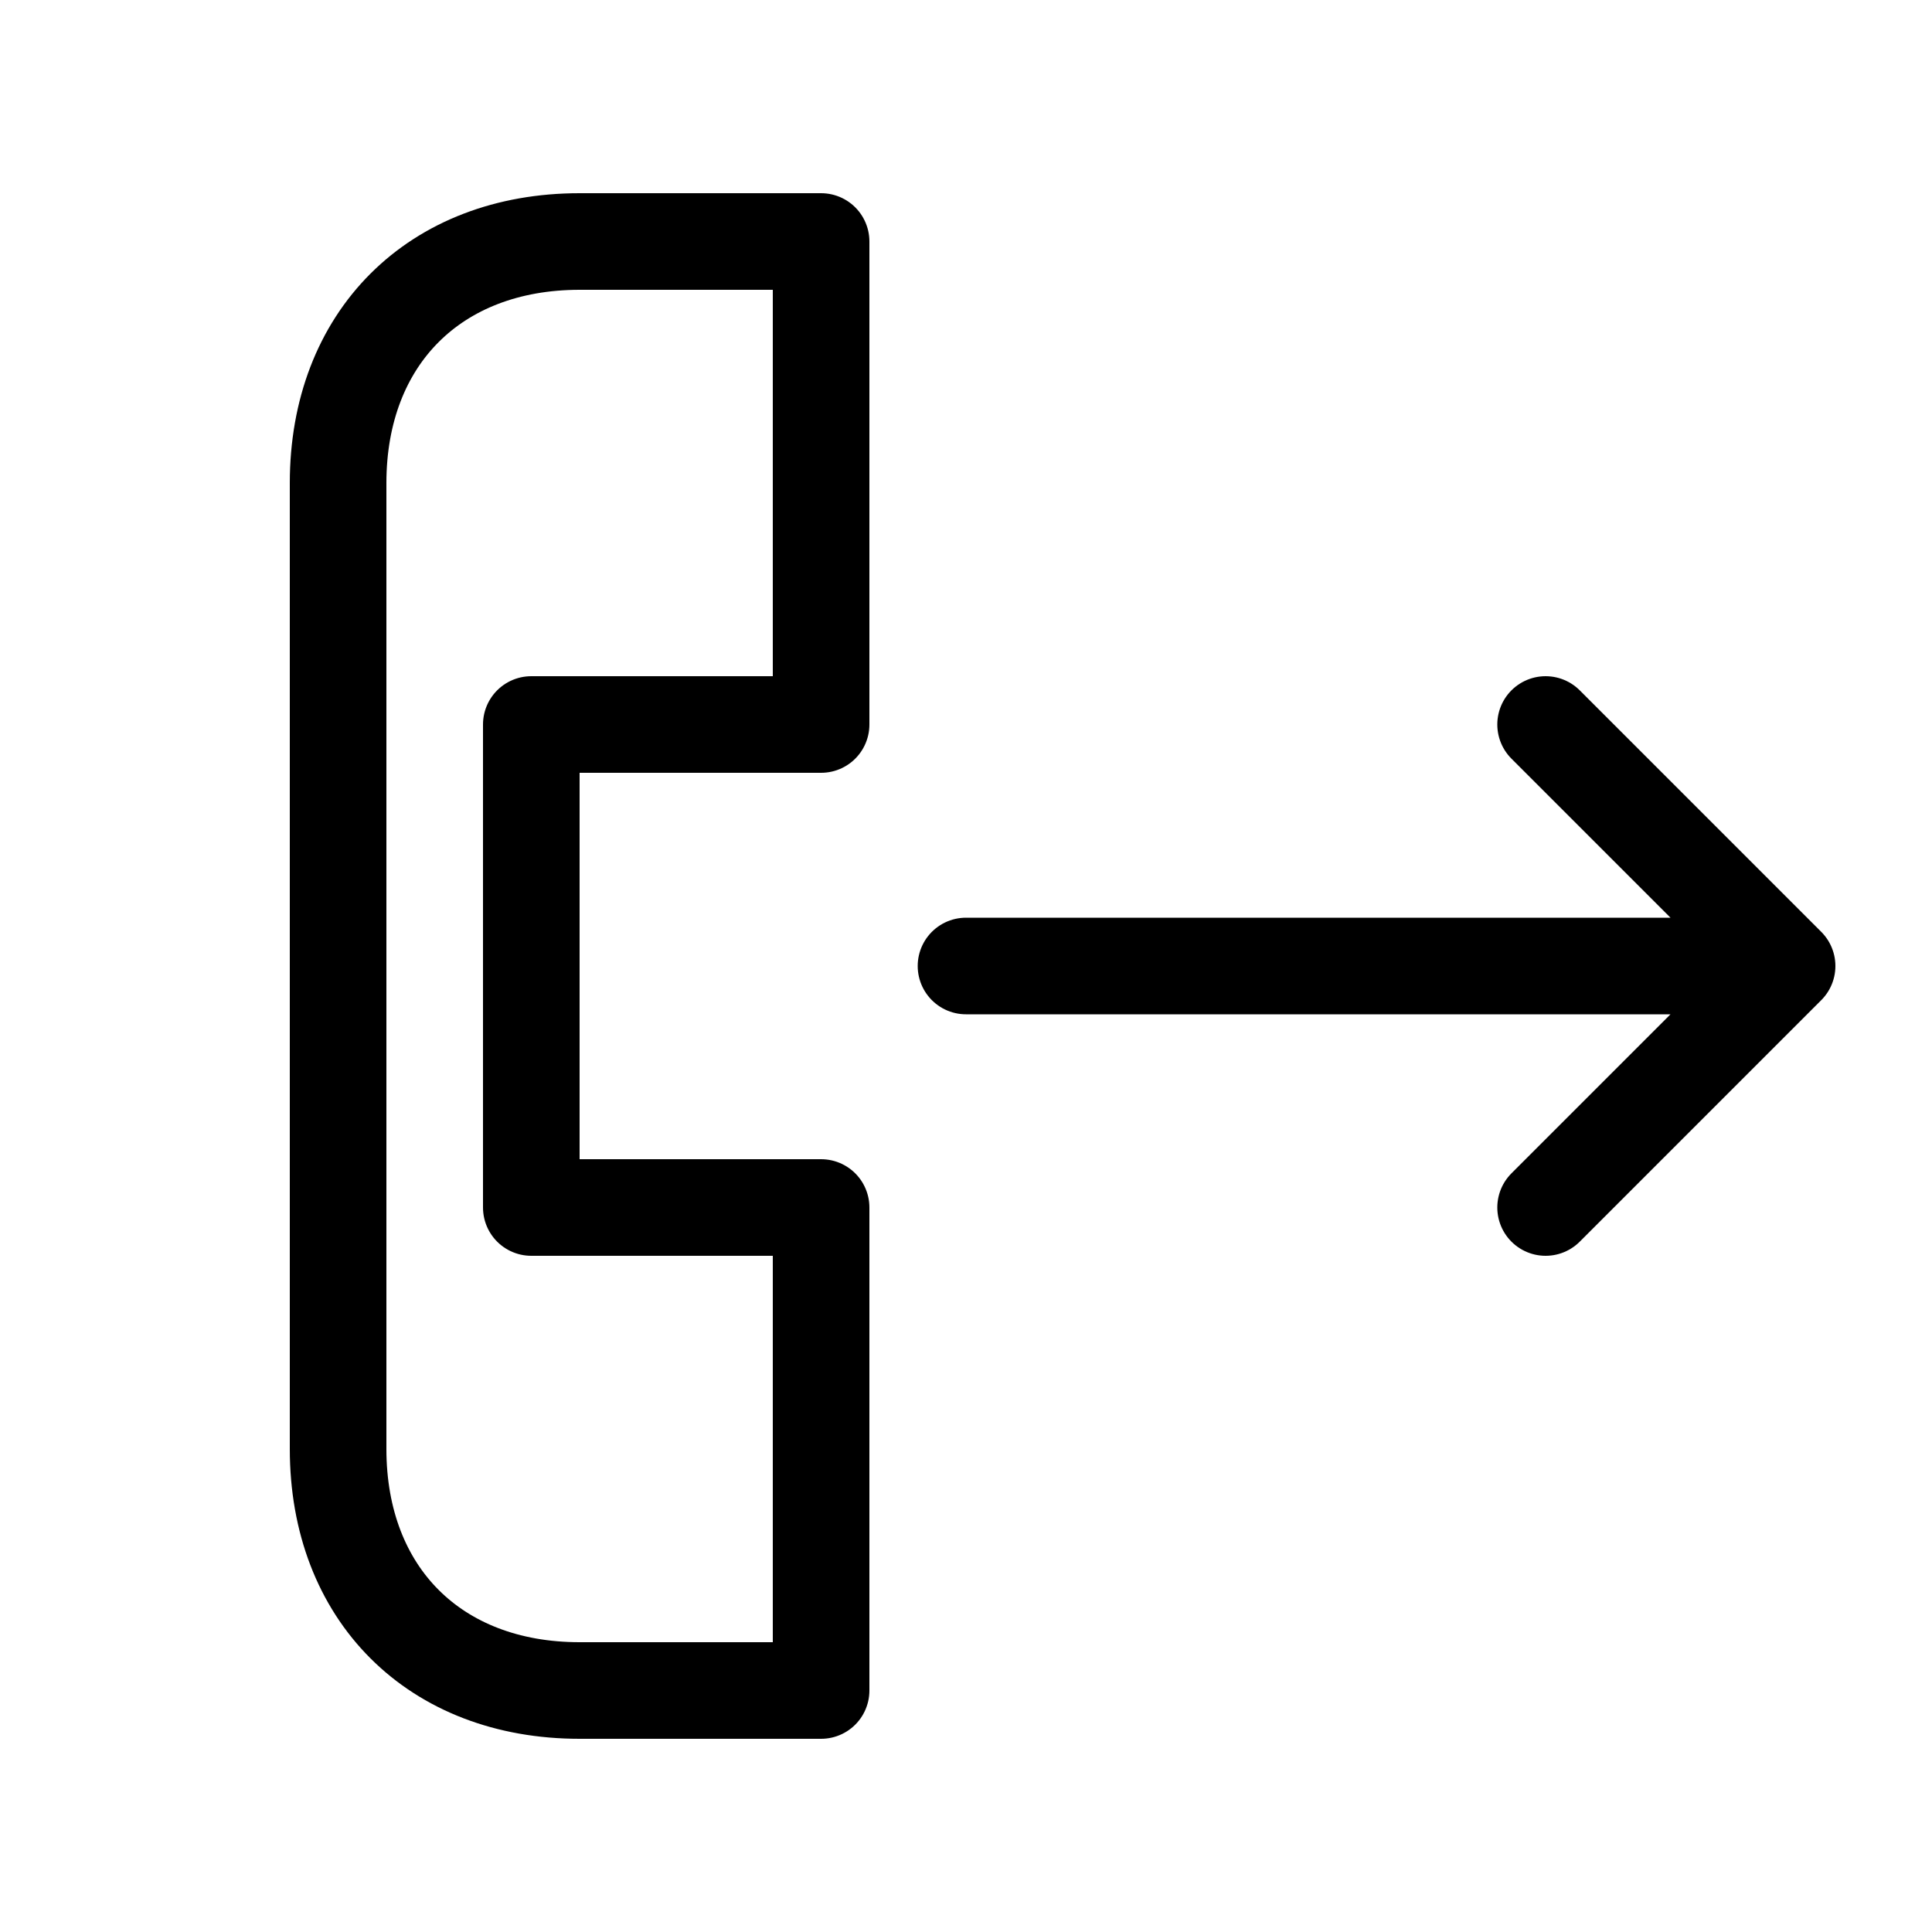
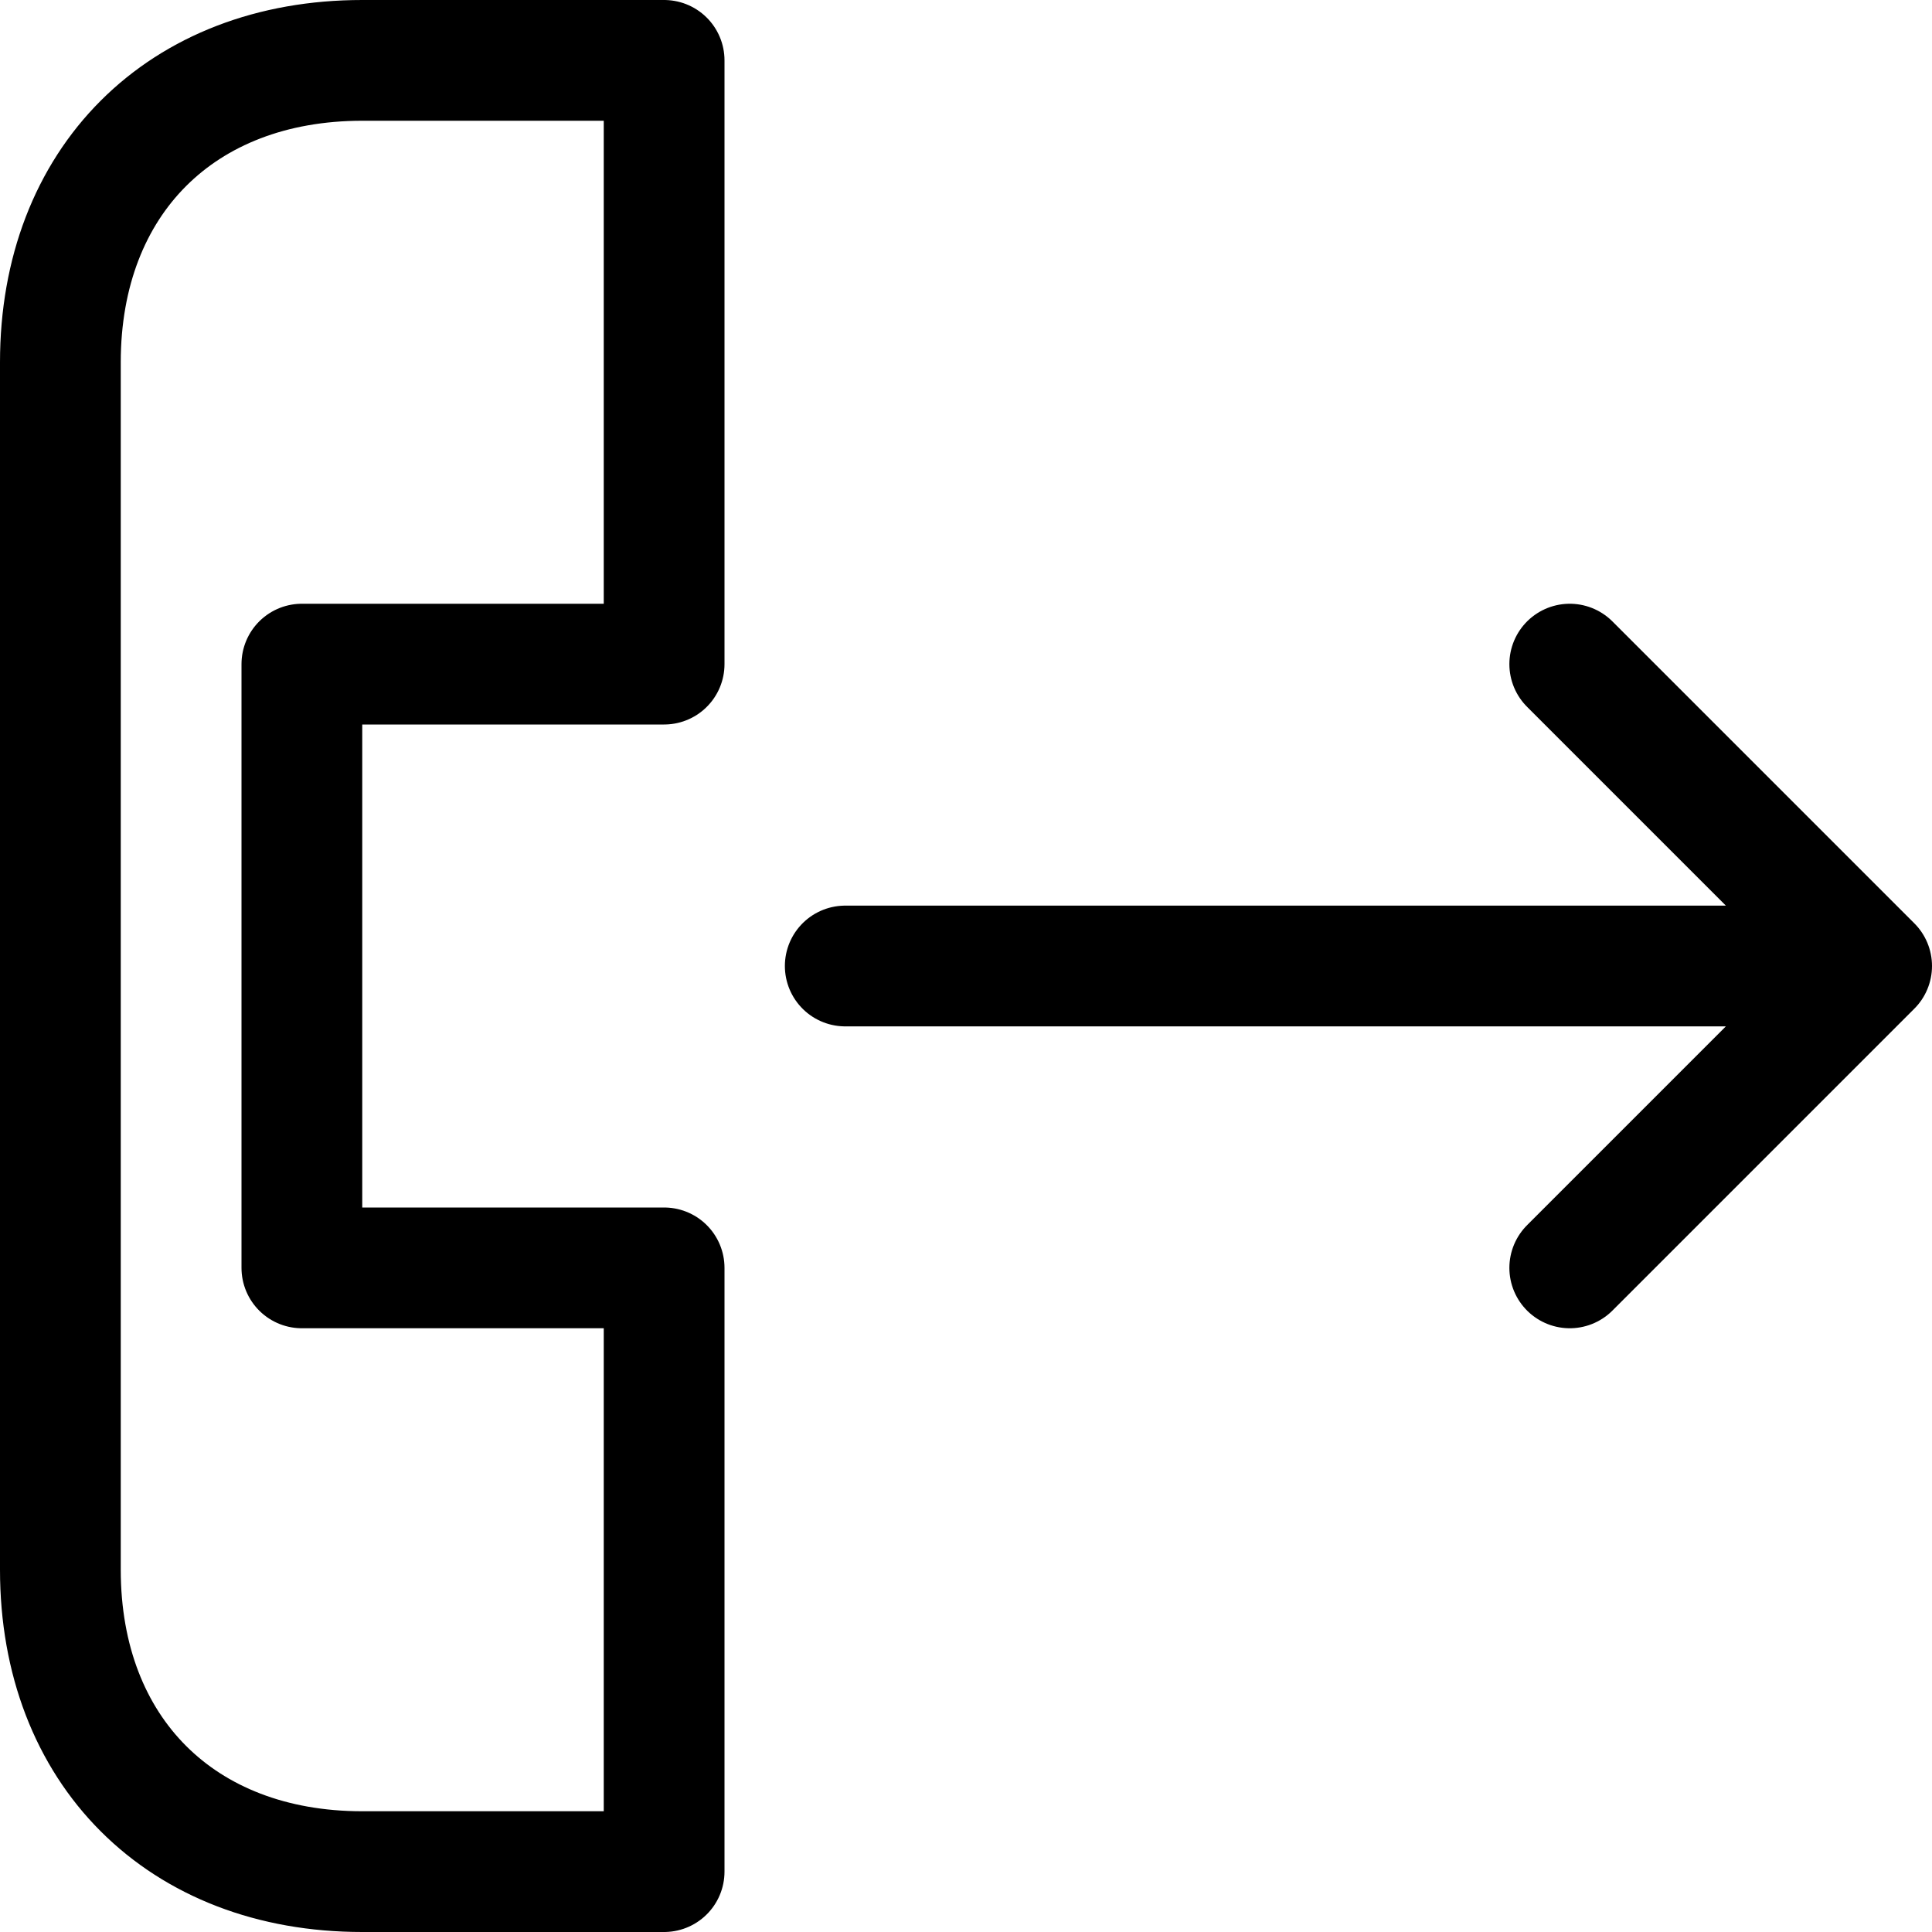
- <svg xmlns="http://www.w3.org/2000/svg" viewBox="0 0 20 20" fill="none">
-   <path d="M10 10h8.5m0 0-2.5-2.5m2.5 2.5-2.5 2.5m-7.5-10v5h-3v5h3v5h-2.5c-1.5 0-2.5-1-2.5-2.5v-10c0-1.5 1-2.5 2.5-2.5h2.5Z" stroke="#000" stroke-linecap="round" stroke-linejoin="round" />
+ <svg xmlns="http://www.w3.org/2000/svg" viewBox="0 0 16 16" fill="none">
+   <path d="M7 8h8.5m0 0-2.5-2.5m2.5 2.5-2.5 2.5m-7.5-10v5h-3v5h3v5h-2.5c-1.5 0-2.5-1-2.5-2.5v-10c0-1.5 1-2.5 2.5-2.5h2.5Z" stroke="#000" stroke-linecap="round" stroke-linejoin="round" />
</svg>
